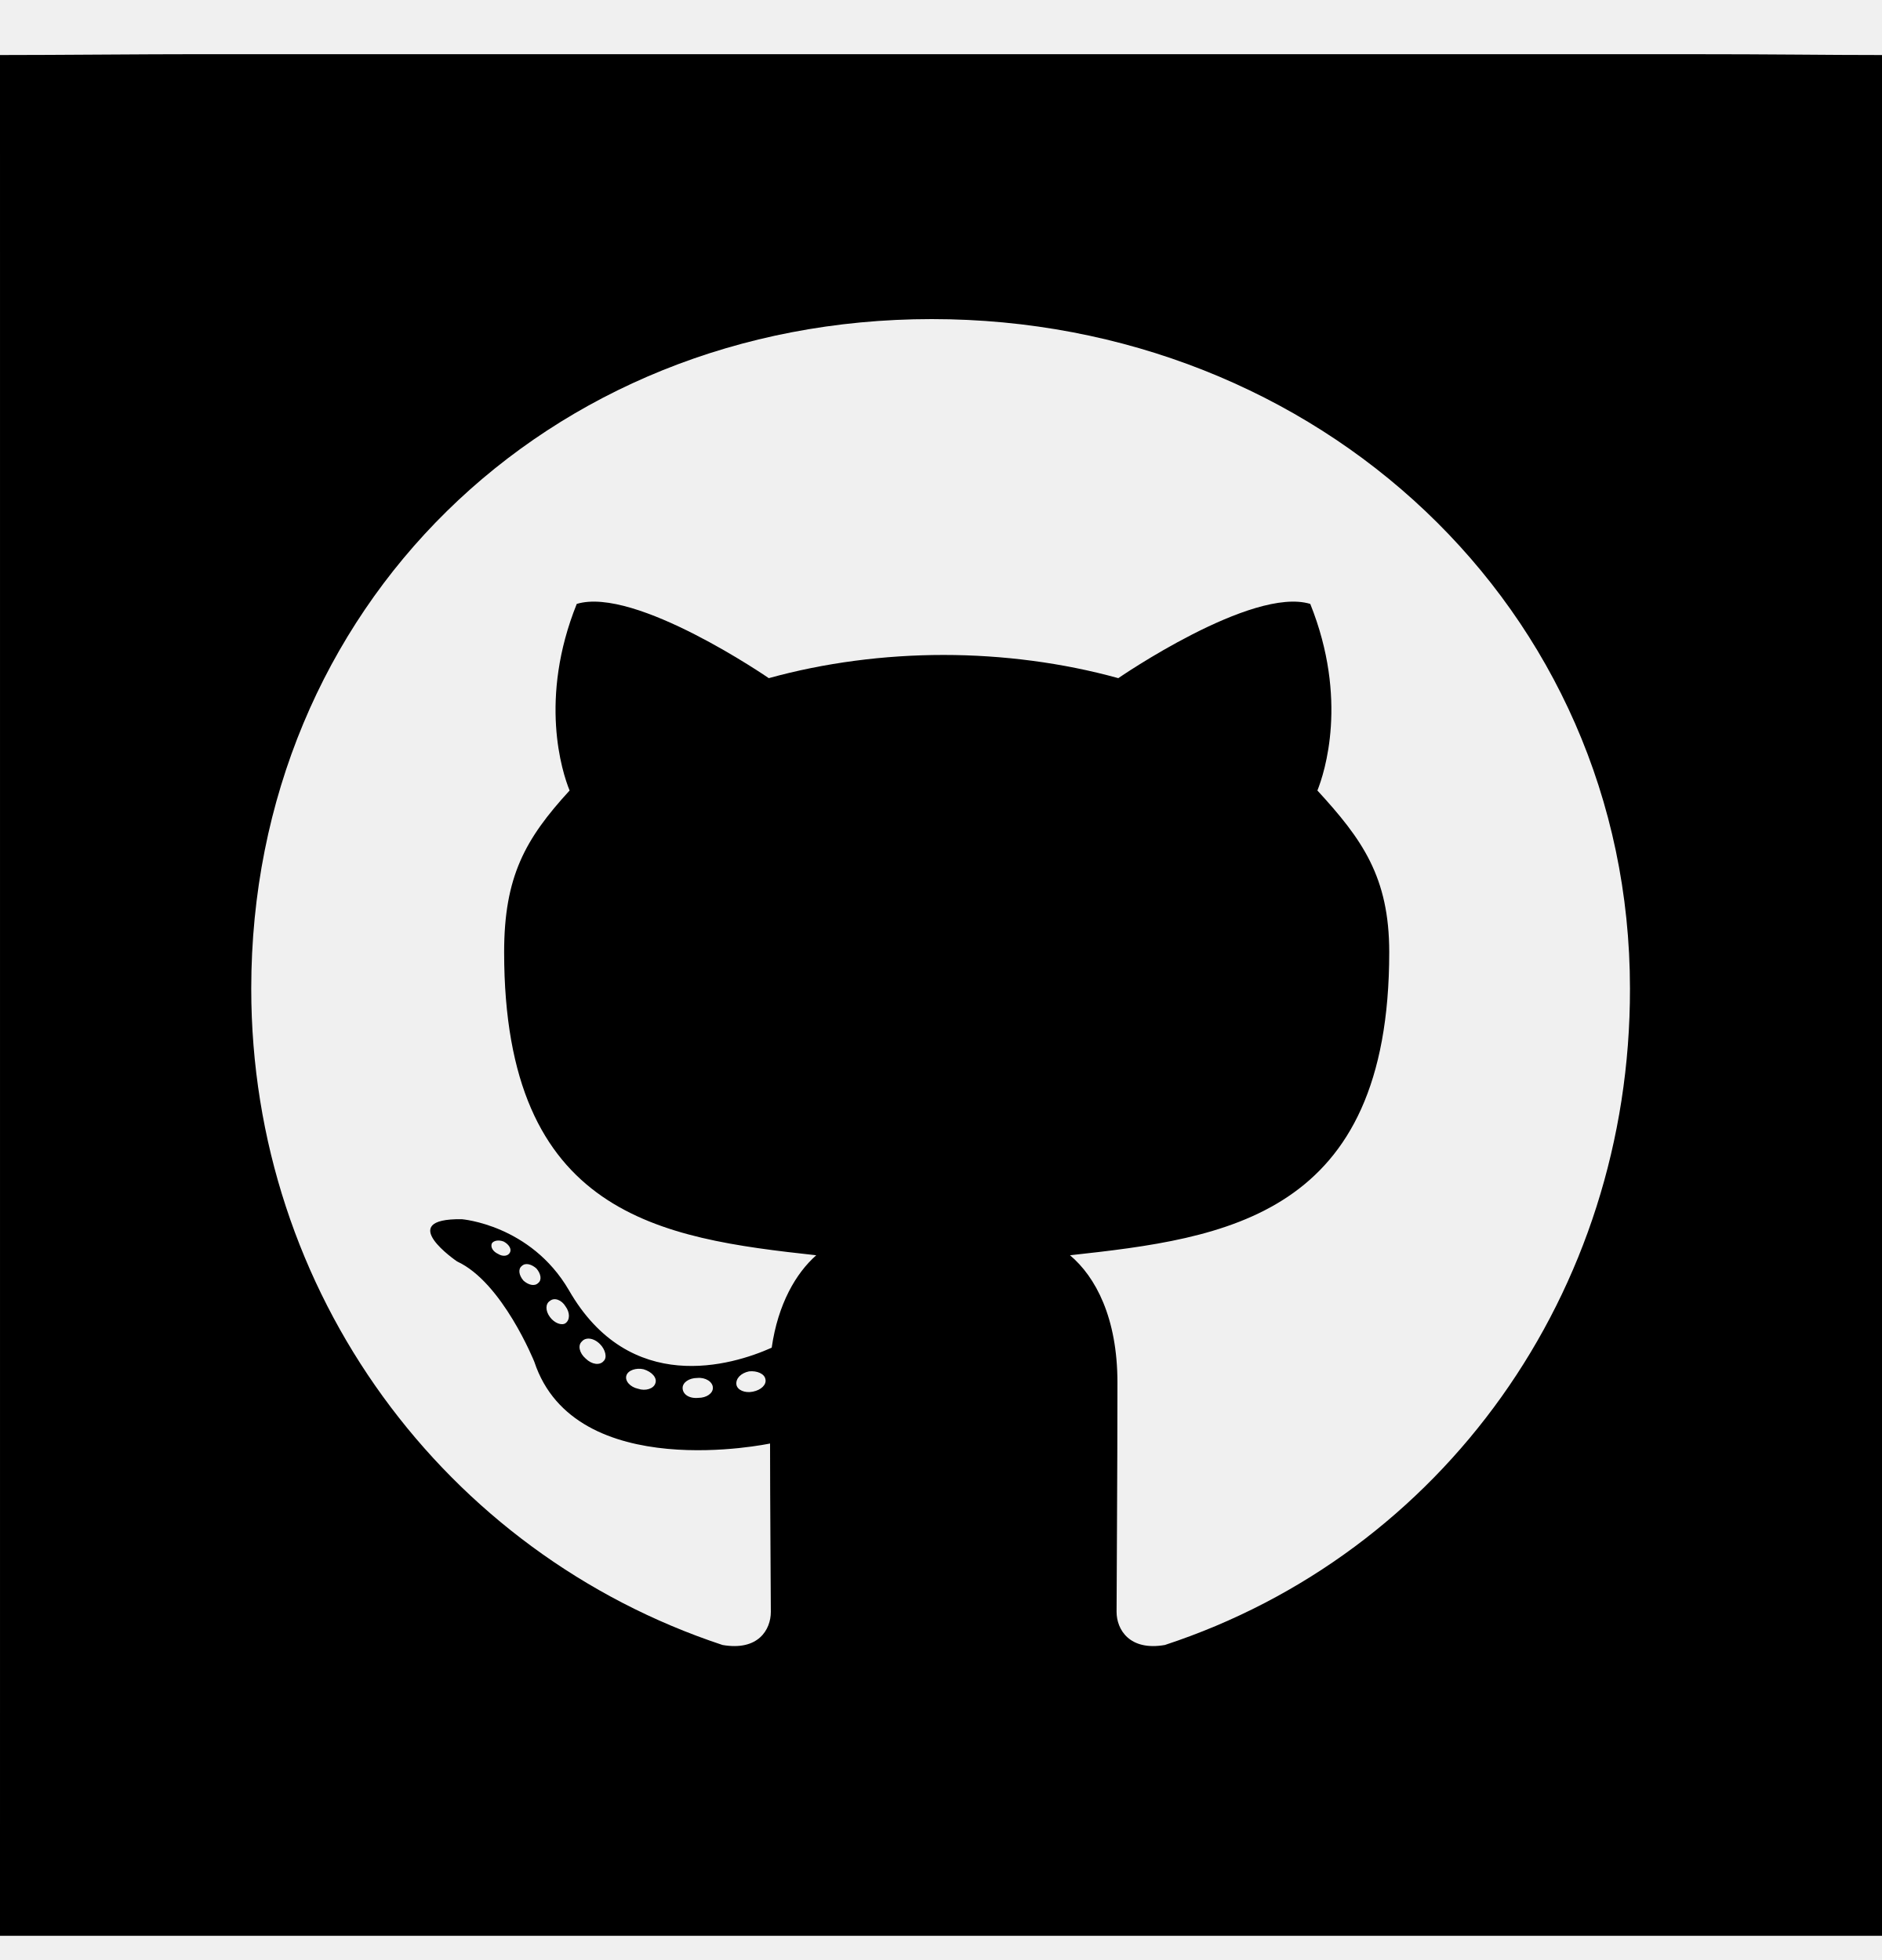
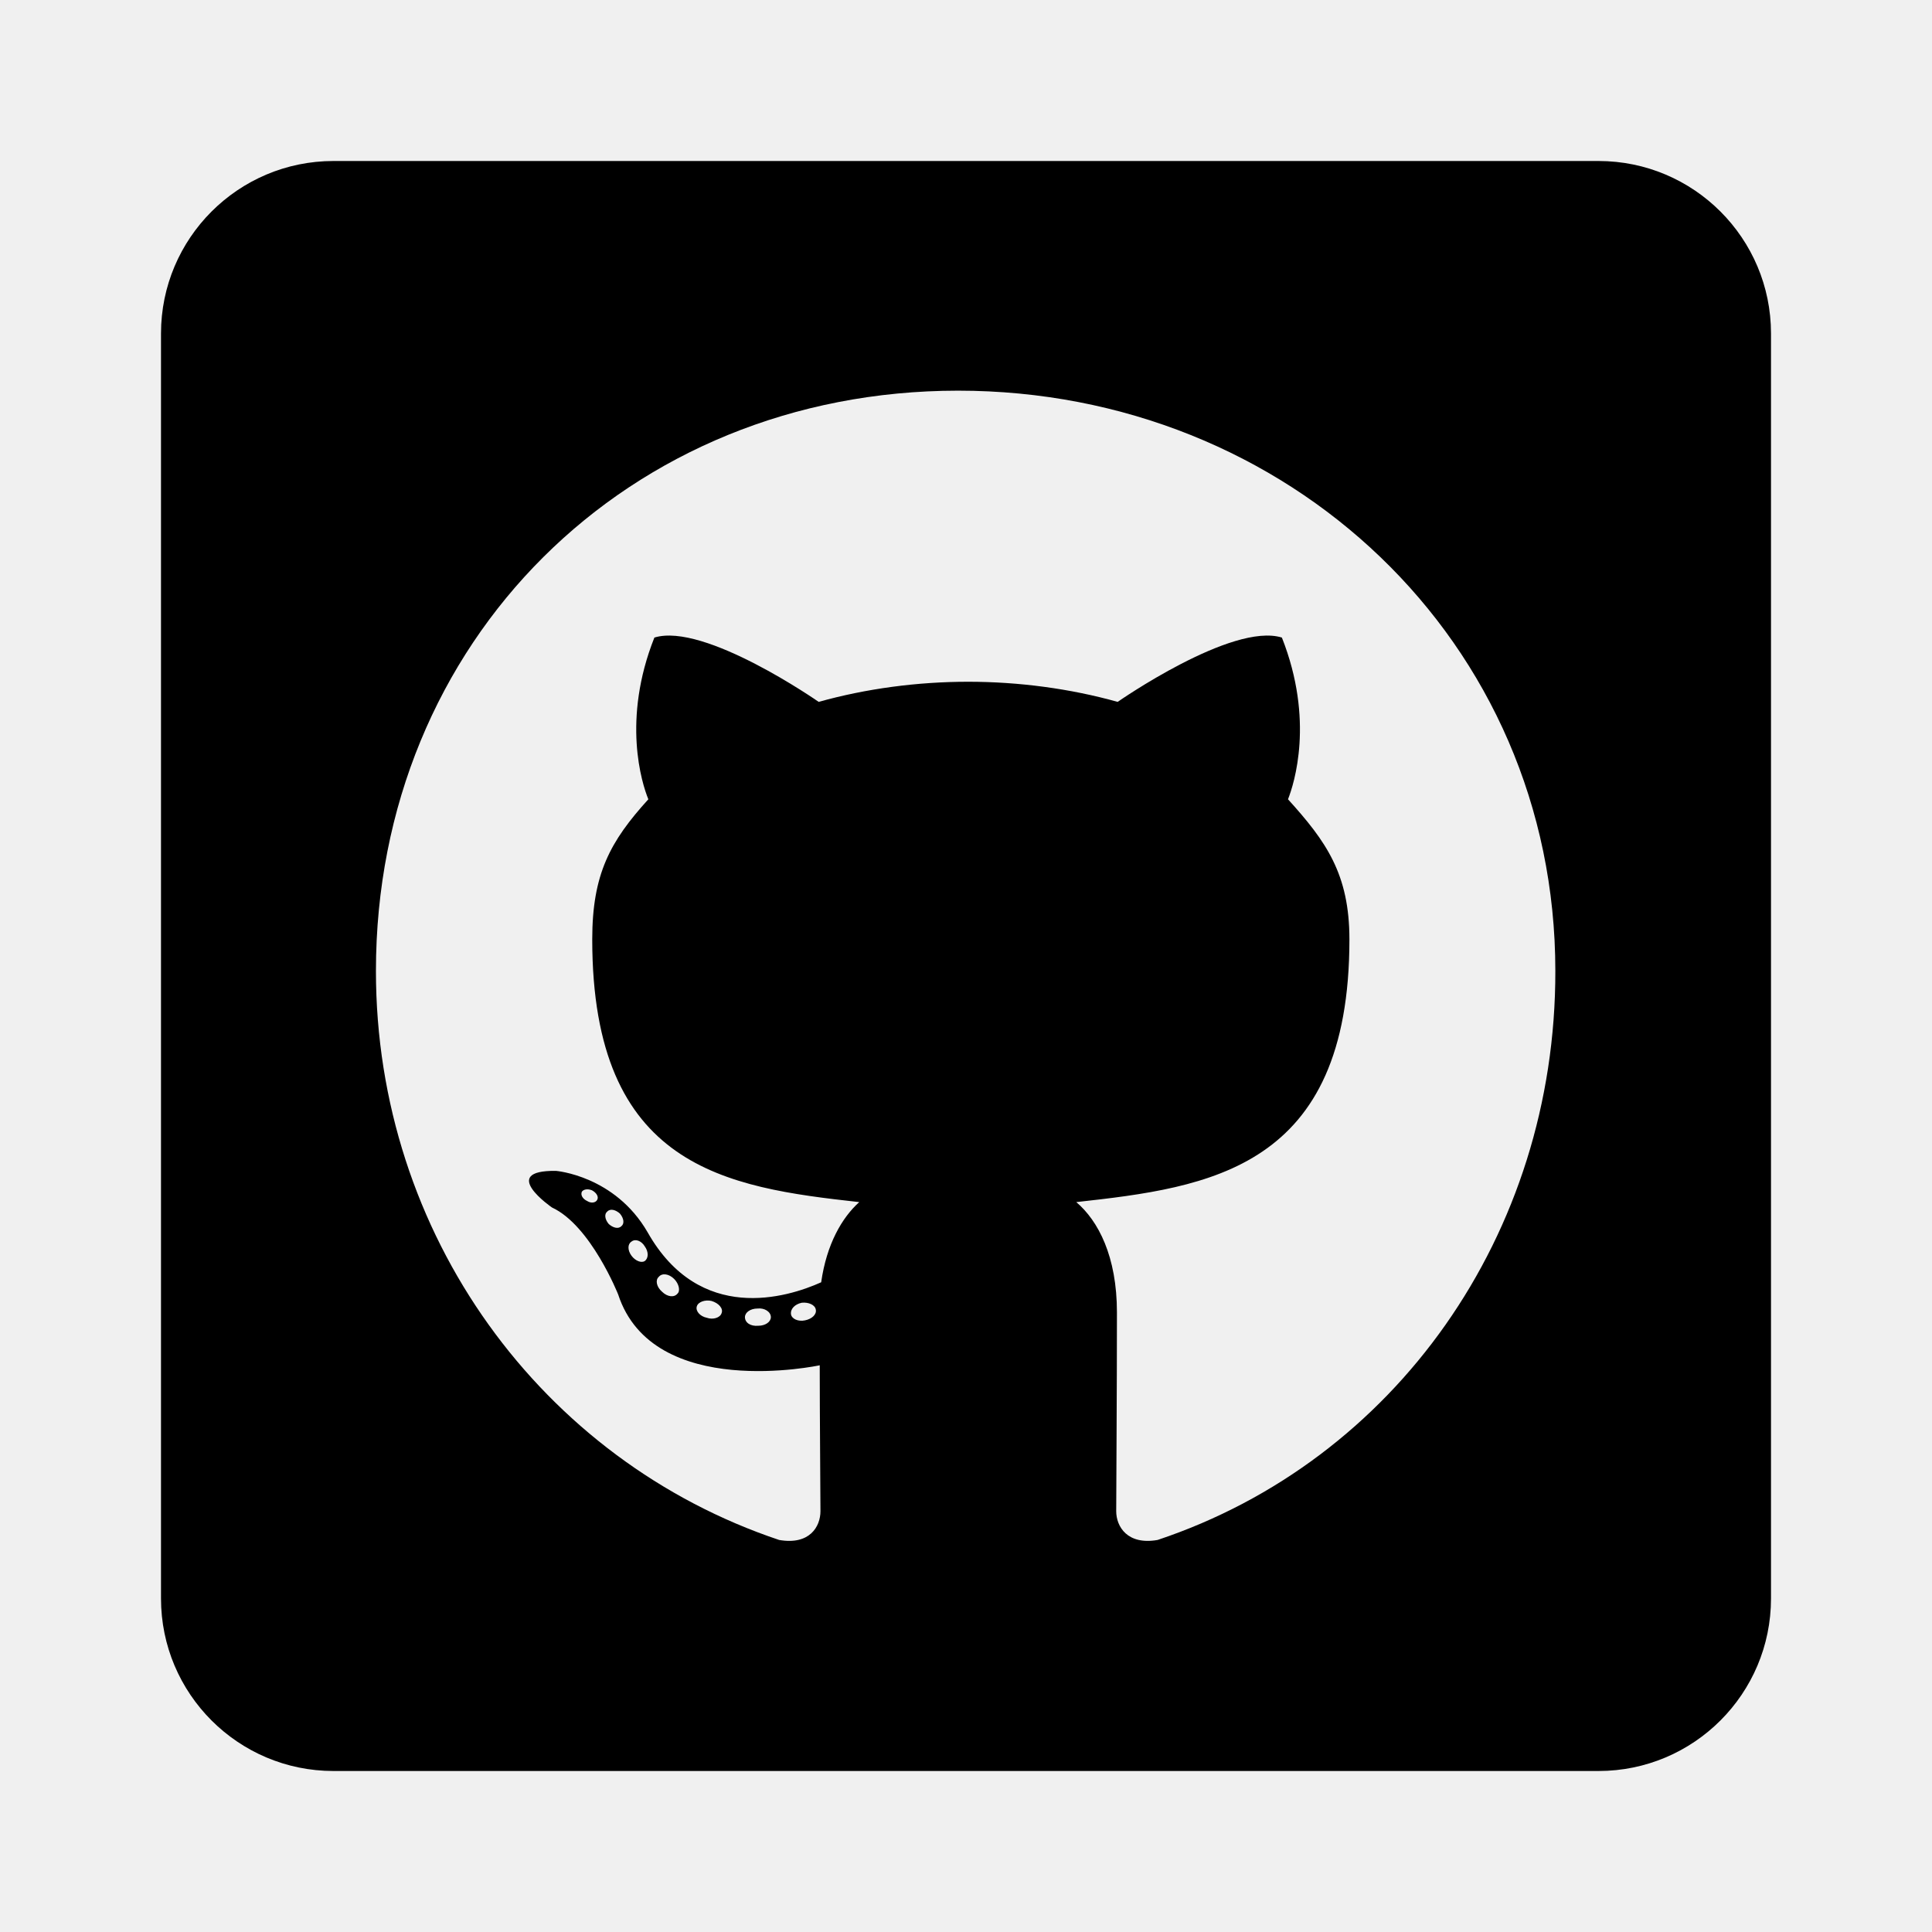
- <svg xmlns="http://www.w3.org/2000/svg" width="24" height="25" viewBox="0 0 24 25" fill="none">
-   <g clip-path="url(#clip0_102_12)">
-     <path d="M21.429 0.691C18.857 0.691 2.572 0.691 2.572 0.691C1.782 0.691 0.75 0.702 7.23914e-07 0.702C-9.2252e-06 1.077 8.66661e-05 2.607 8.66661e-05 3.229L8.66661e-05 21.844C8.66661e-05 22.578 0 23.952 0 24.702C0.75 24.702 1.762 24.702 2.438 24.702L21.429 24.702C22.14 24.702 23.416 24.702 24 24.702C24 24.11 24 22.543 24 21.844C24 21.844 24 5.768 24 3.229C24 1.948 24 1.073 24 0.702C23.25 0.702 22.702 0.691 21.429 0.691ZM14.855 20.982C14.405 21.061 14.239 20.786 14.239 20.559C14.239 20.273 14.25 18.814 14.25 17.634C14.25 16.81 13.972 16.286 13.645 16.011C15.627 15.794 17.716 15.524 17.716 12.145C17.716 11.183 17.368 10.702 16.8 10.083C16.891 9.856 17.197 8.92 16.709 7.703C15.964 7.476 14.261 8.65 14.261 8.65C13.554 8.454 12.787 8.354 12.032 8.354C11.277 8.354 10.511 8.454 9.804 8.65C9.804 8.65 8.1 7.476 7.355 7.703C6.868 8.914 7.168 9.85 7.264 10.083C6.696 10.702 6.429 11.183 6.429 12.145C6.429 15.509 8.427 15.794 10.409 16.011C10.152 16.238 9.921 16.63 9.841 17.19C9.332 17.418 8.03 17.809 7.254 16.455C6.766 15.62 5.888 15.551 5.888 15.551C5.02 15.54 5.829 16.09 5.829 16.09C6.407 16.355 6.814 17.37 6.814 17.37C7.334 18.941 9.82 18.412 9.82 18.412C9.82 19.147 9.83 20.342 9.83 20.559C9.83 20.786 9.67 21.061 9.214 20.982C5.679 19.813 3.204 16.492 3.204 12.611C3.204 7.756 6.964 4.07 11.882 4.07C16.8 4.07 20.786 7.756 20.786 12.611C20.791 16.492 18.391 19.819 14.855 20.982ZM9.6 17.751C9.498 17.772 9.402 17.73 9.391 17.661C9.38 17.582 9.45 17.513 9.552 17.492C9.654 17.481 9.75 17.523 9.761 17.592C9.777 17.661 9.707 17.73 9.6 17.751ZM9.091 17.703C9.091 17.772 9.011 17.83 8.904 17.83C8.786 17.841 8.705 17.783 8.705 17.703C8.705 17.634 8.786 17.576 8.893 17.576C8.995 17.566 9.091 17.624 9.091 17.703ZM8.357 17.645C8.336 17.714 8.229 17.746 8.138 17.714C8.036 17.693 7.966 17.613 7.988 17.545C8.009 17.476 8.116 17.444 8.207 17.465C8.314 17.497 8.384 17.576 8.357 17.645ZM7.698 17.36C7.65 17.418 7.548 17.407 7.468 17.328C7.388 17.259 7.366 17.159 7.42 17.111C7.468 17.053 7.57 17.063 7.65 17.143C7.72 17.212 7.746 17.317 7.698 17.36ZM7.211 16.878C7.163 16.91 7.071 16.878 7.013 16.799C6.954 16.72 6.954 16.63 7.013 16.593C7.071 16.545 7.163 16.582 7.211 16.662C7.27 16.741 7.27 16.836 7.211 16.878ZM6.863 16.365C6.814 16.413 6.734 16.387 6.675 16.334C6.616 16.265 6.605 16.186 6.654 16.148C6.702 16.101 6.782 16.127 6.841 16.18C6.9 16.249 6.911 16.328 6.863 16.365ZM6.504 15.974C6.482 16.022 6.413 16.032 6.354 15.995C6.284 15.963 6.252 15.905 6.273 15.858C6.295 15.826 6.354 15.81 6.423 15.836C6.493 15.874 6.525 15.932 6.504 15.974Z" fill="black" />
-   </g>
-   <defs>
-     <clipPath id="clip0_102_12">
-       <rect width="24" height="24" fill="white" transform="translate(0 0.691162)" />
-     </clipPath>
-   </defs>
+ <svg xmlns="http://www.w3.org/2000/svg" width="24" height="24" viewBox="0 0 24 24" fill="none">
+   <path d="M19.857 2H4.143C2.96 2 2 2.96 2 4.143V19.857C2 21.04 2.96 22 4.143 22H19.857C21.04 22 22 21.04 22 19.857V4.143C22 2.96 21.04 2 19.857 2ZM14.38 19.13C14.005 19.196 13.866 18.964 13.866 18.772C13.866 18.531 13.875 17.299 13.875 16.304C13.875 15.607 13.643 15.165 13.37 14.933C15.022 14.75 16.763 14.522 16.763 11.67C16.763 10.857 16.473 10.451 16 9.929C16.076 9.737 16.33 8.946 15.924 7.92C15.304 7.728 13.884 8.719 13.884 8.719C13.295 8.554 12.656 8.469 12.027 8.469C11.397 8.469 10.759 8.554 10.17 8.719C10.17 8.719 8.75 7.728 8.129 7.92C7.723 8.942 7.973 9.732 8.054 9.929C7.58 10.451 7.357 10.857 7.357 11.67C7.357 14.509 9.022 14.75 10.674 14.933C10.46 15.125 10.268 15.455 10.201 15.929C9.777 16.12 8.692 16.451 8.045 15.308C7.638 14.603 6.906 14.545 6.906 14.545C6.183 14.536 6.857 15 6.857 15C7.339 15.223 7.679 16.08 7.679 16.08C8.112 17.406 10.183 16.96 10.183 16.96C10.183 17.58 10.192 18.589 10.192 18.772C10.192 18.964 10.058 19.196 9.679 19.13C6.732 18.143 4.67 15.339 4.67 12.062C4.67 7.964 7.804 4.853 11.902 4.853C16 4.853 19.321 7.964 19.321 12.062C19.326 15.339 17.326 18.147 14.38 19.13ZM10 16.402C9.915 16.42 9.835 16.384 9.826 16.326C9.817 16.259 9.875 16.201 9.96 16.183C10.045 16.174 10.125 16.21 10.134 16.268C10.147 16.326 10.089 16.384 10 16.402ZM9.576 16.362C9.576 16.42 9.509 16.469 9.42 16.469C9.321 16.478 9.254 16.429 9.254 16.362C9.254 16.304 9.321 16.255 9.411 16.255C9.496 16.245 9.576 16.295 9.576 16.362ZM8.964 16.312C8.946 16.37 8.857 16.397 8.781 16.37C8.696 16.353 8.638 16.286 8.656 16.228C8.674 16.17 8.763 16.143 8.839 16.161C8.929 16.188 8.987 16.255 8.964 16.312ZM8.415 16.071C8.375 16.12 8.29 16.112 8.223 16.045C8.156 15.987 8.138 15.902 8.183 15.862C8.223 15.812 8.308 15.821 8.375 15.888C8.433 15.946 8.455 16.036 8.415 16.071ZM8.009 15.665C7.969 15.692 7.893 15.665 7.844 15.598C7.795 15.531 7.795 15.455 7.844 15.424C7.893 15.384 7.969 15.415 8.009 15.482C8.058 15.549 8.058 15.63 8.009 15.665V15.665ZM7.719 15.232C7.679 15.272 7.612 15.25 7.562 15.205C7.513 15.147 7.504 15.08 7.545 15.049C7.585 15.009 7.652 15.031 7.701 15.076C7.75 15.134 7.759 15.201 7.719 15.232ZM7.42 14.902C7.402 14.942 7.344 14.951 7.295 14.92C7.237 14.893 7.21 14.844 7.228 14.804C7.246 14.777 7.295 14.763 7.353 14.786C7.411 14.817 7.438 14.866 7.42 14.902Z" fill="black" />
</svg>
